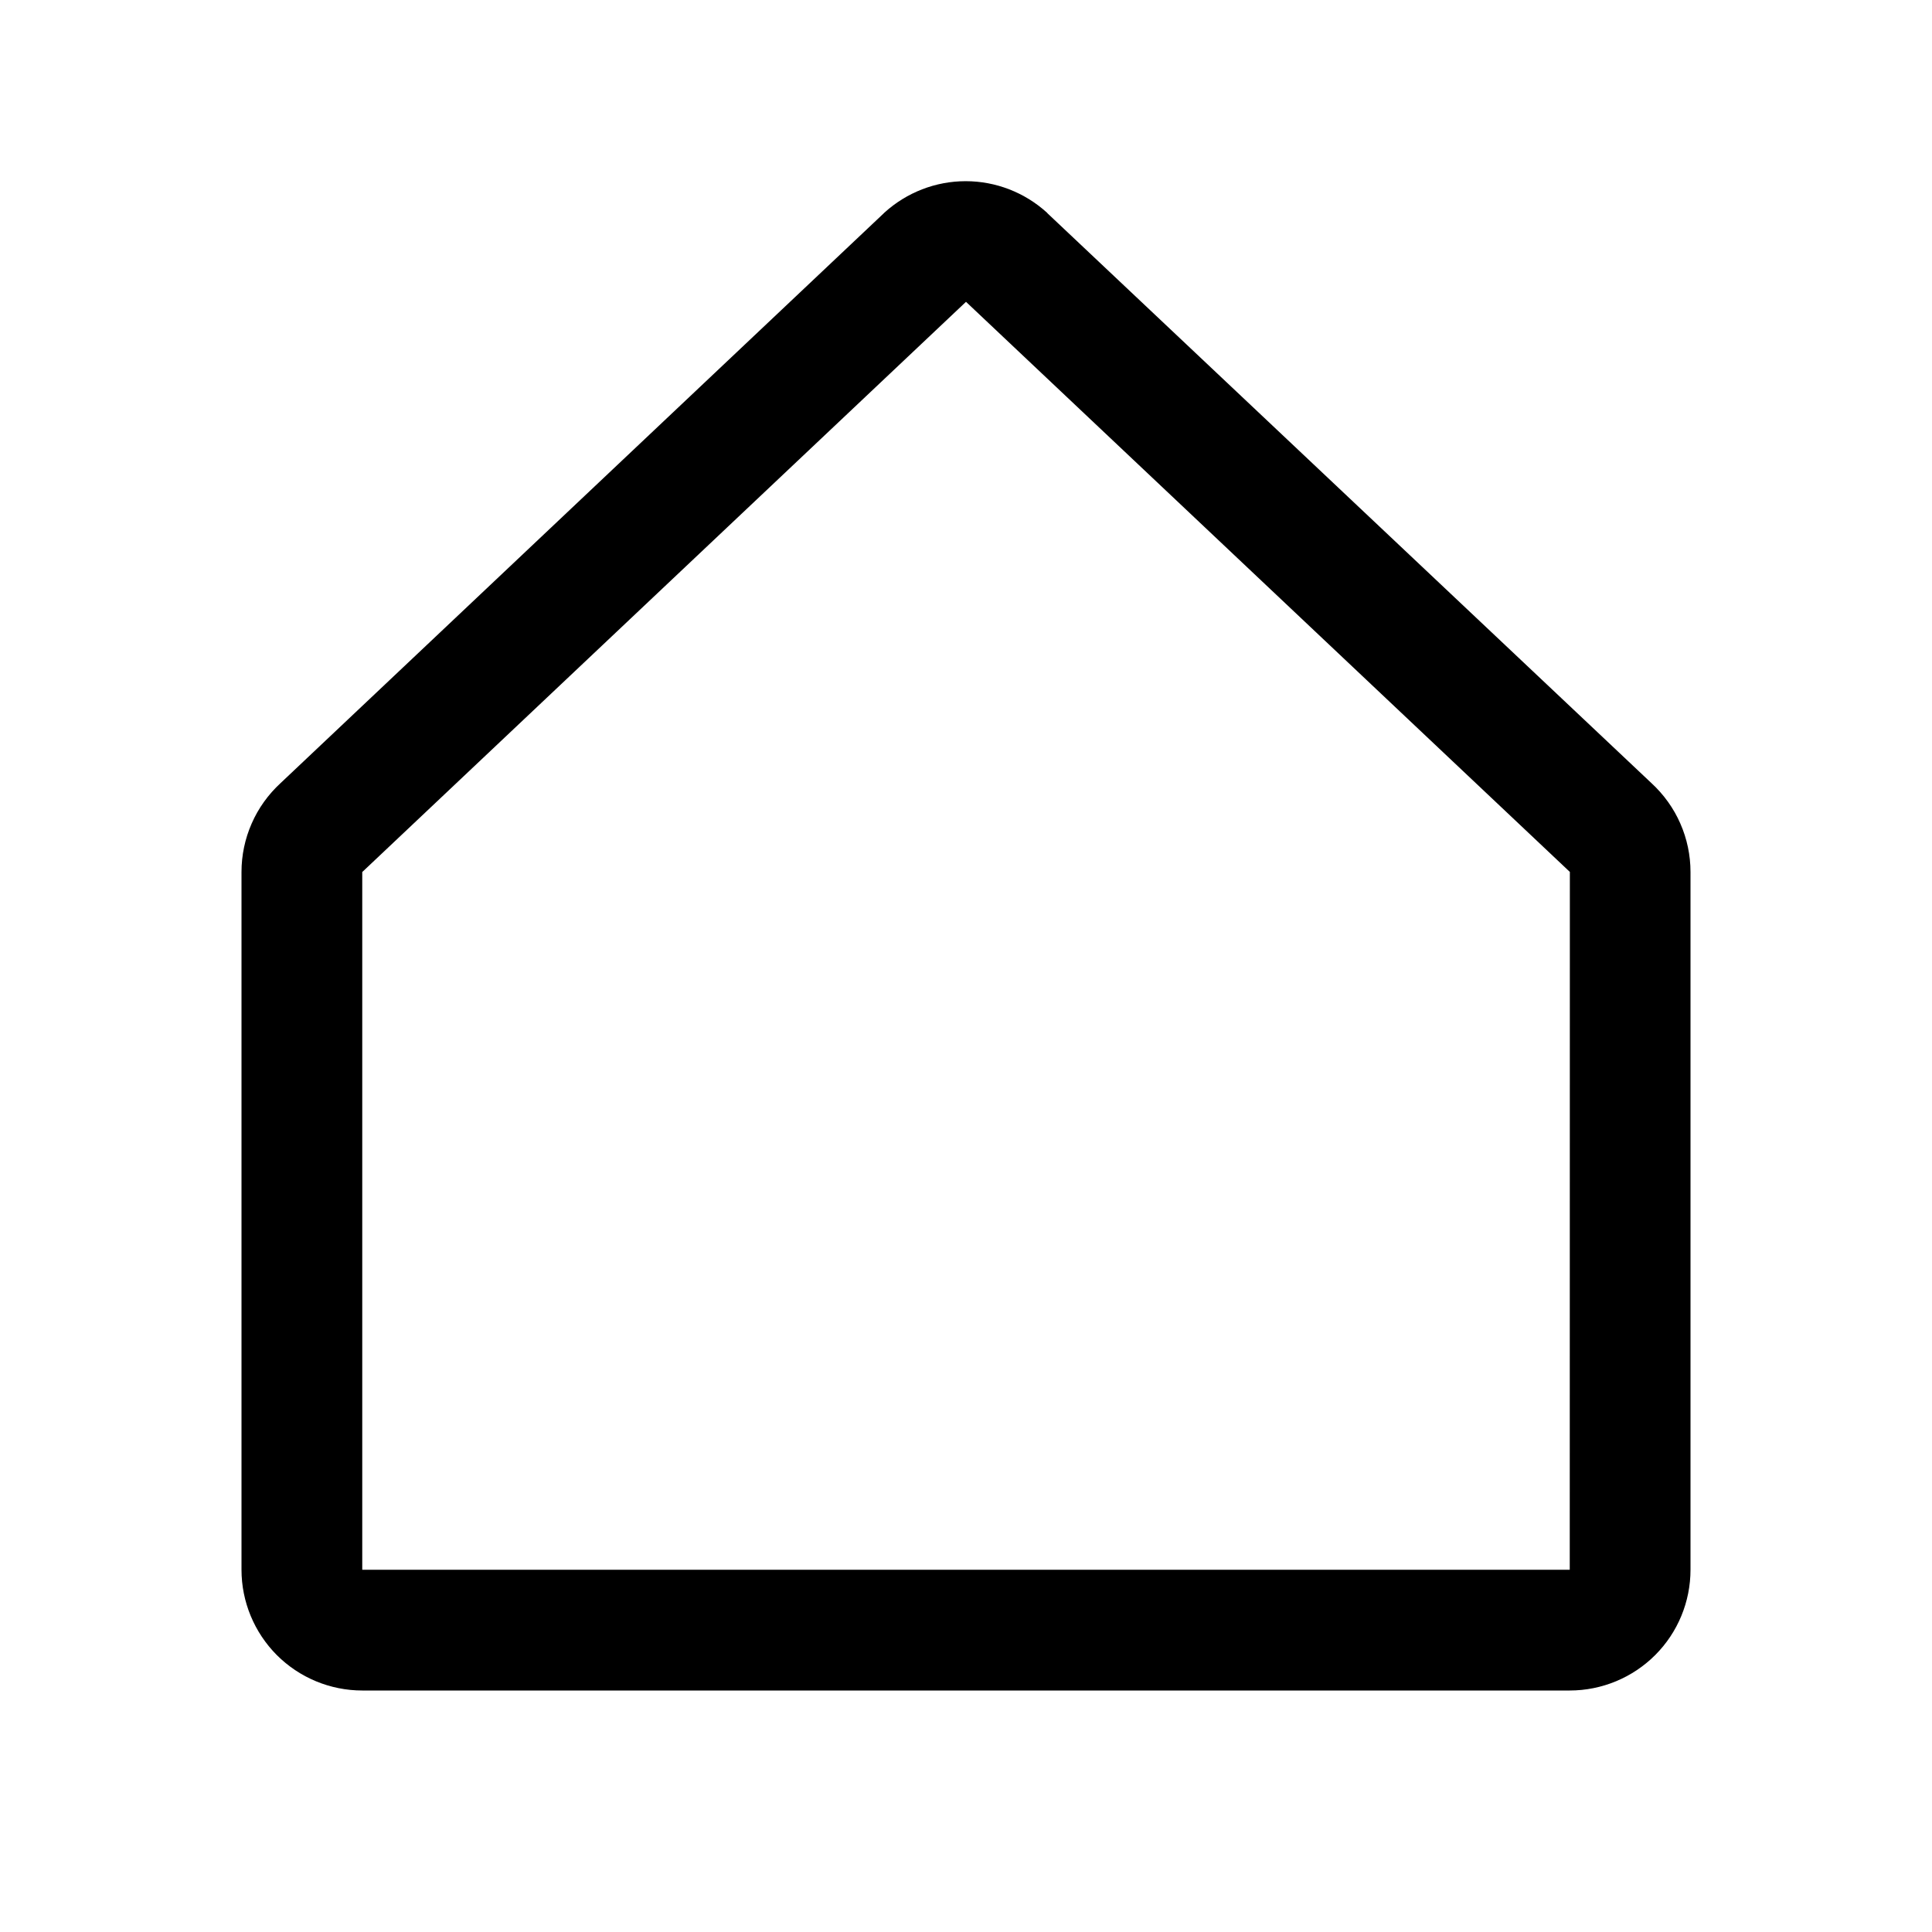
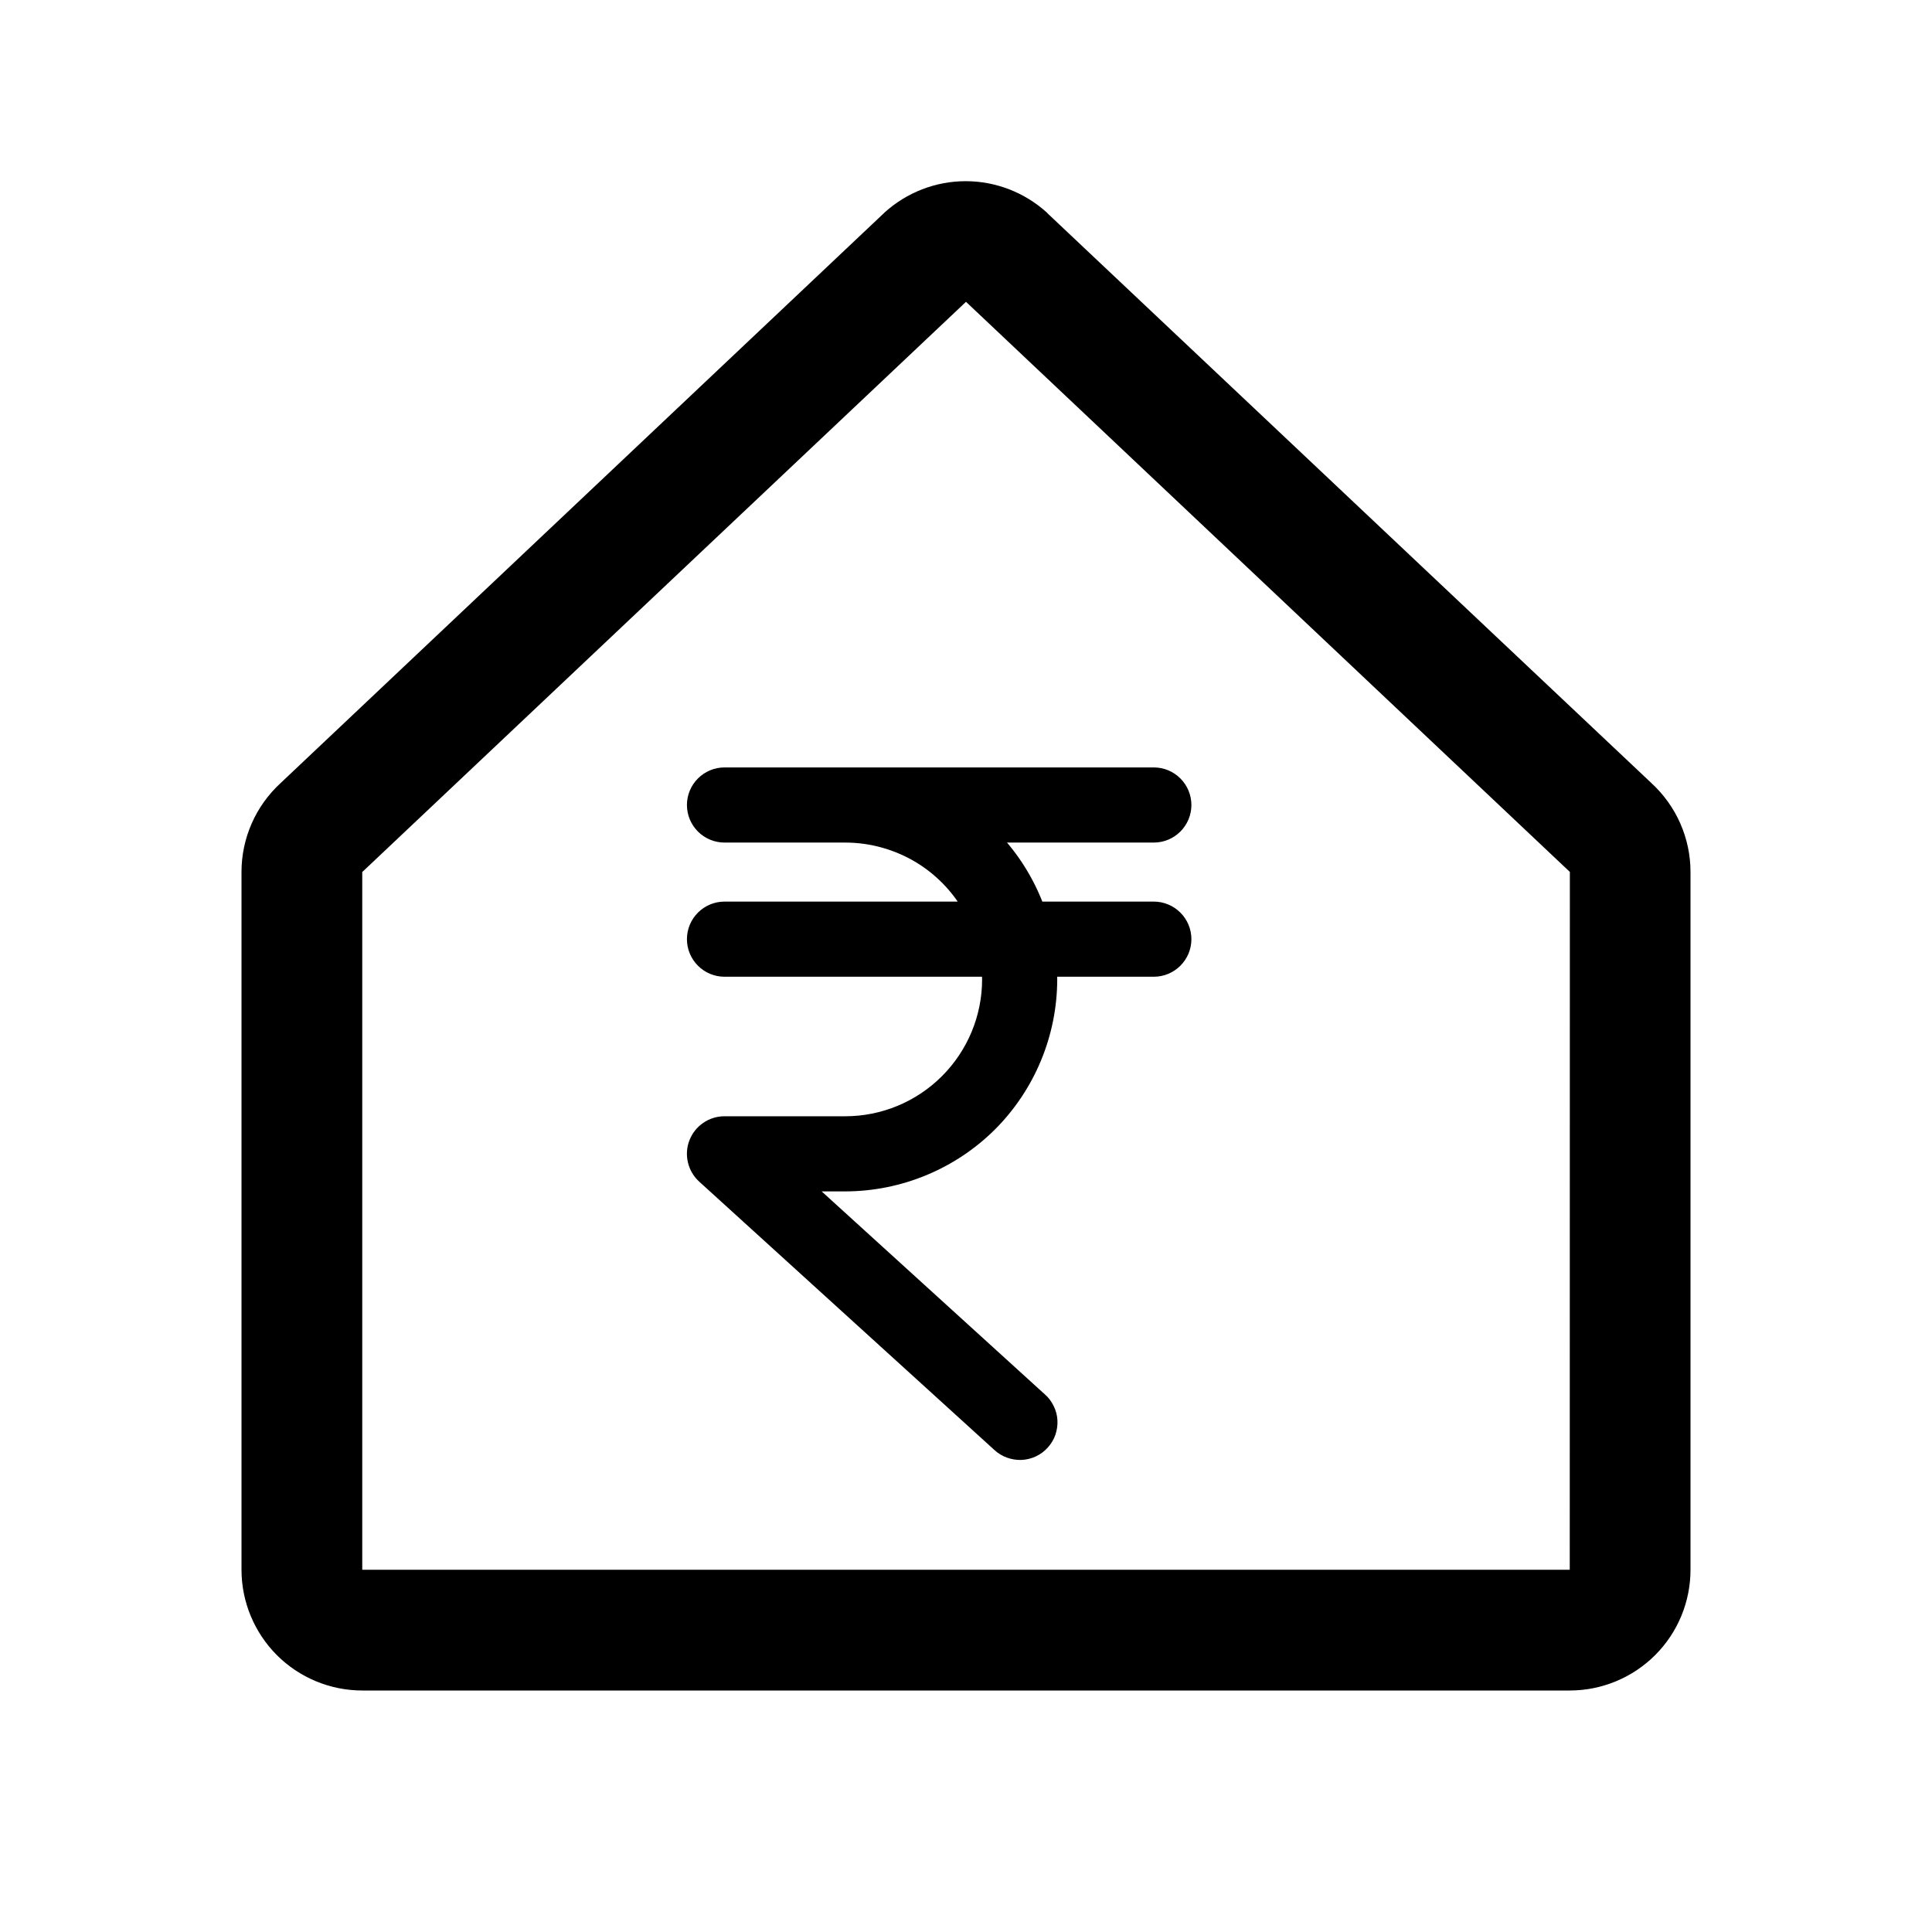
<svg xmlns="http://www.w3.org/2000/svg" width="18" height="18" viewBox="0 0 18 18" fill="none">
+   <path d="M9.8 9.125V9.125C9.8 9.1 9.799 9.075 9.798 9.05H10.75C10.83 9.05 10.906 9.018 10.962 8.962C11.018 8.906 11.05 8.83 11.05 8.75C11.05 8.67 11.018 8.594 10.962 8.538C10.906 8.482 10.83 8.45 10.75 8.45H9.677C9.586 8.208 9.448 7.987 9.27 7.8H10.75C10.83 7.8 10.906 7.768 10.962 7.712C11.018 7.656 11.05 7.58 11.05 7.5C11.05 7.42 11.018 7.344 10.962 7.288C10.906 7.232 10.83 7.2 10.75 7.2H6.75C6.67 7.2 6.594 7.232 6.538 7.288C6.482 7.344 6.45 7.42 6.45 7.5C6.45 7.58 6.482 7.656 6.538 7.712C6.594 7.768 6.67 7.8 6.75 7.8H7.875C8.119 7.8 8.358 7.868 8.567 7.995C8.751 8.108 8.905 8.265 9.014 8.45H6.75C6.67 8.45 6.594 8.482 6.538 8.538C6.482 8.594 6.45 8.67 6.45 8.75C6.45 8.83 6.482 8.906 6.538 8.962C6.594 9.018 6.67 9.05 6.75 9.05H9.198C9.199 9.075 9.2 9.1 9.2 9.125C9.2 9.476 9.06 9.813 8.811 10.062C8.563 10.31 8.226 10.45 7.875 10.45H6.75H6.75C6.689 10.45 6.63 10.468 6.58 10.503C6.53 10.537 6.492 10.585 6.47 10.642C6.448 10.698 6.444 10.76 6.458 10.819C6.472 10.878 6.503 10.931 6.548 10.972C6.548 10.972 6.548 10.972 6.548 10.972L9.298 13.472C9.298 13.472 9.298 13.472 9.298 13.472C9.327 13.499 9.361 13.52 9.398 13.533C9.435 13.547 9.475 13.553 9.515 13.552C9.554 13.55 9.593 13.541 9.629 13.524C9.665 13.507 9.698 13.483 9.724 13.454C9.751 13.424 9.772 13.39 9.785 13.353C9.798 13.315 9.804 13.275 9.802 13.236C9.8 13.196 9.79 13.157 9.772 13.122C9.755 13.086 9.731 13.054 9.702 13.028C9.701 13.028 9.701 13.028 9.701 13.028L7.526 11.05H7.875H7.875C8.385 11.049 8.875 10.846 9.236 10.486C9.596 10.125 9.799 9.635 9.8 9.125Z" fill="black" stroke="black" stroke-width="0.1" />
  <path d="M15.386 7.296L9.761 1.989C9.759 1.987 9.756 1.984 9.754 1.981C9.547 1.793 9.277 1.688 8.997 1.688C8.717 1.688 8.447 1.793 8.24 1.981L8.232 1.989L2.614 7.296C2.499 7.402 2.407 7.53 2.345 7.672C2.282 7.815 2.25 7.969 2.25 8.124V14.625C2.25 14.923 2.369 15.209 2.579 15.42C2.79 15.631 3.077 15.75 3.375 15.75H14.625C14.923 15.75 15.21 15.631 15.421 15.42C15.632 15.209 15.75 14.923 15.75 14.625V8.124C15.75 7.969 15.718 7.815 15.655 7.672C15.593 7.53 15.501 7.402 15.386 7.296ZM14.625 14.625H3.375V8.124L3.383 8.117L9 2.812L14.618 8.116L14.626 8.123L14.625 14.625Z" fill="black" />
</svg>
